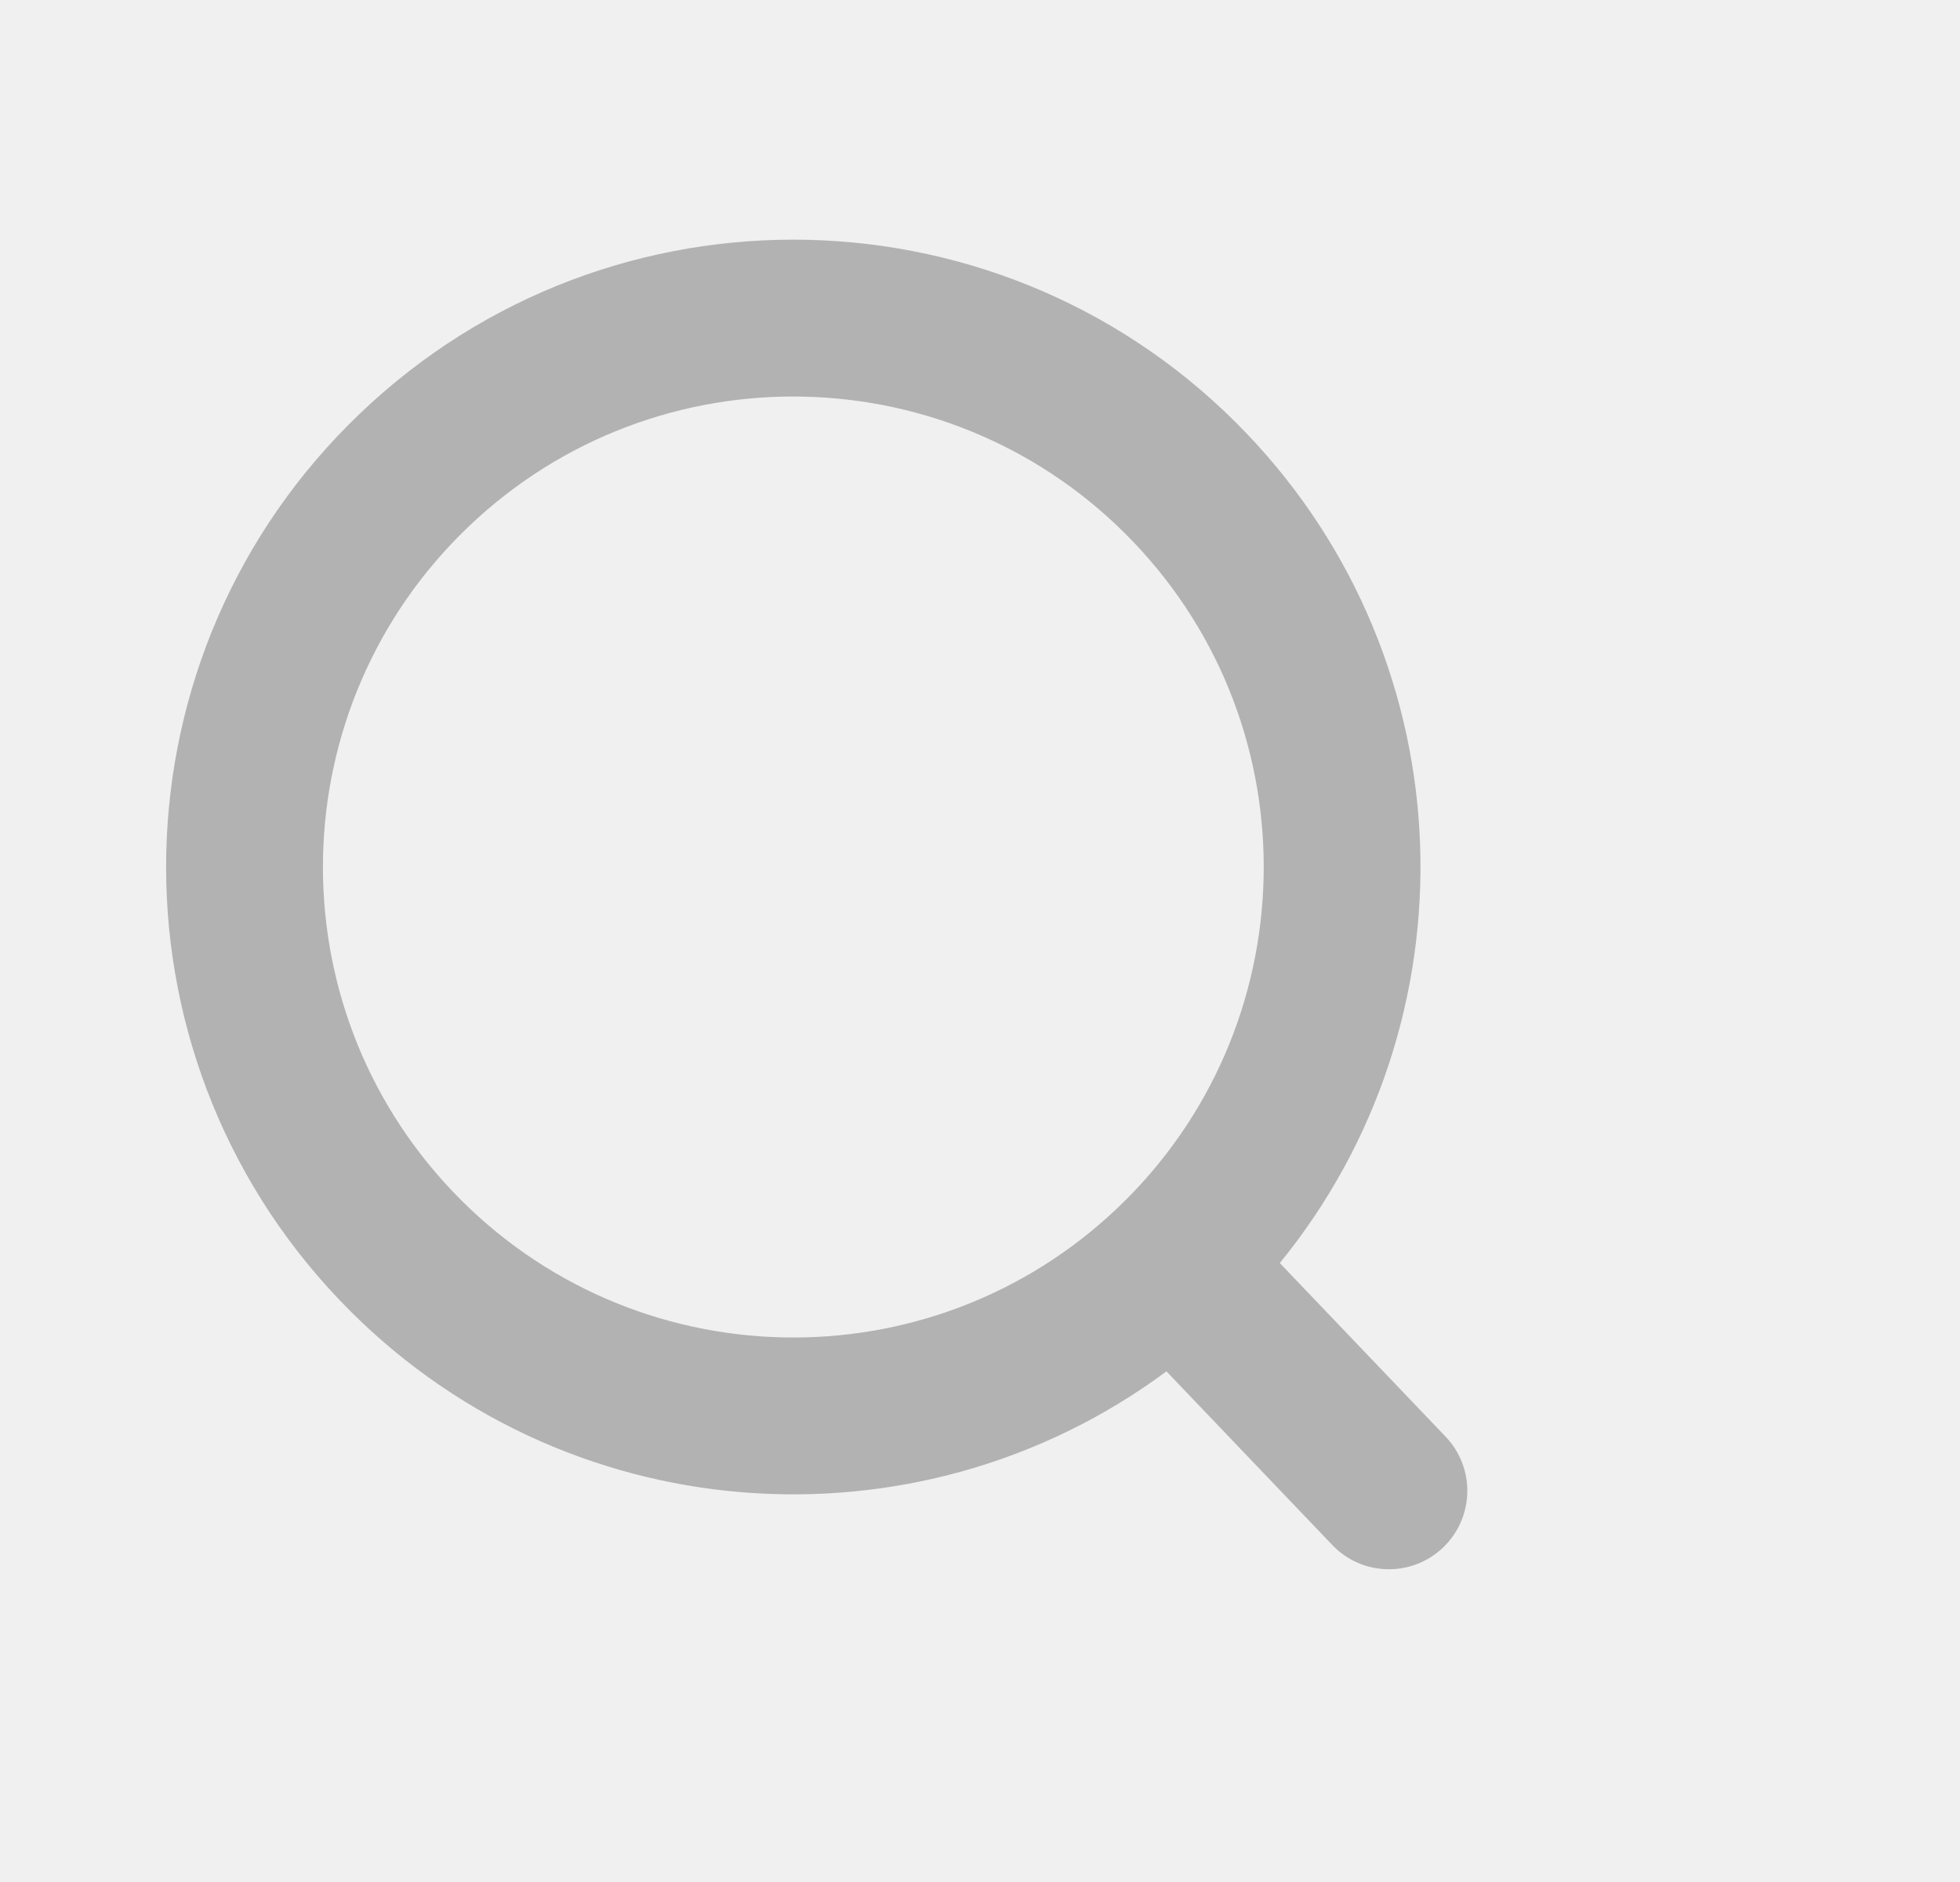
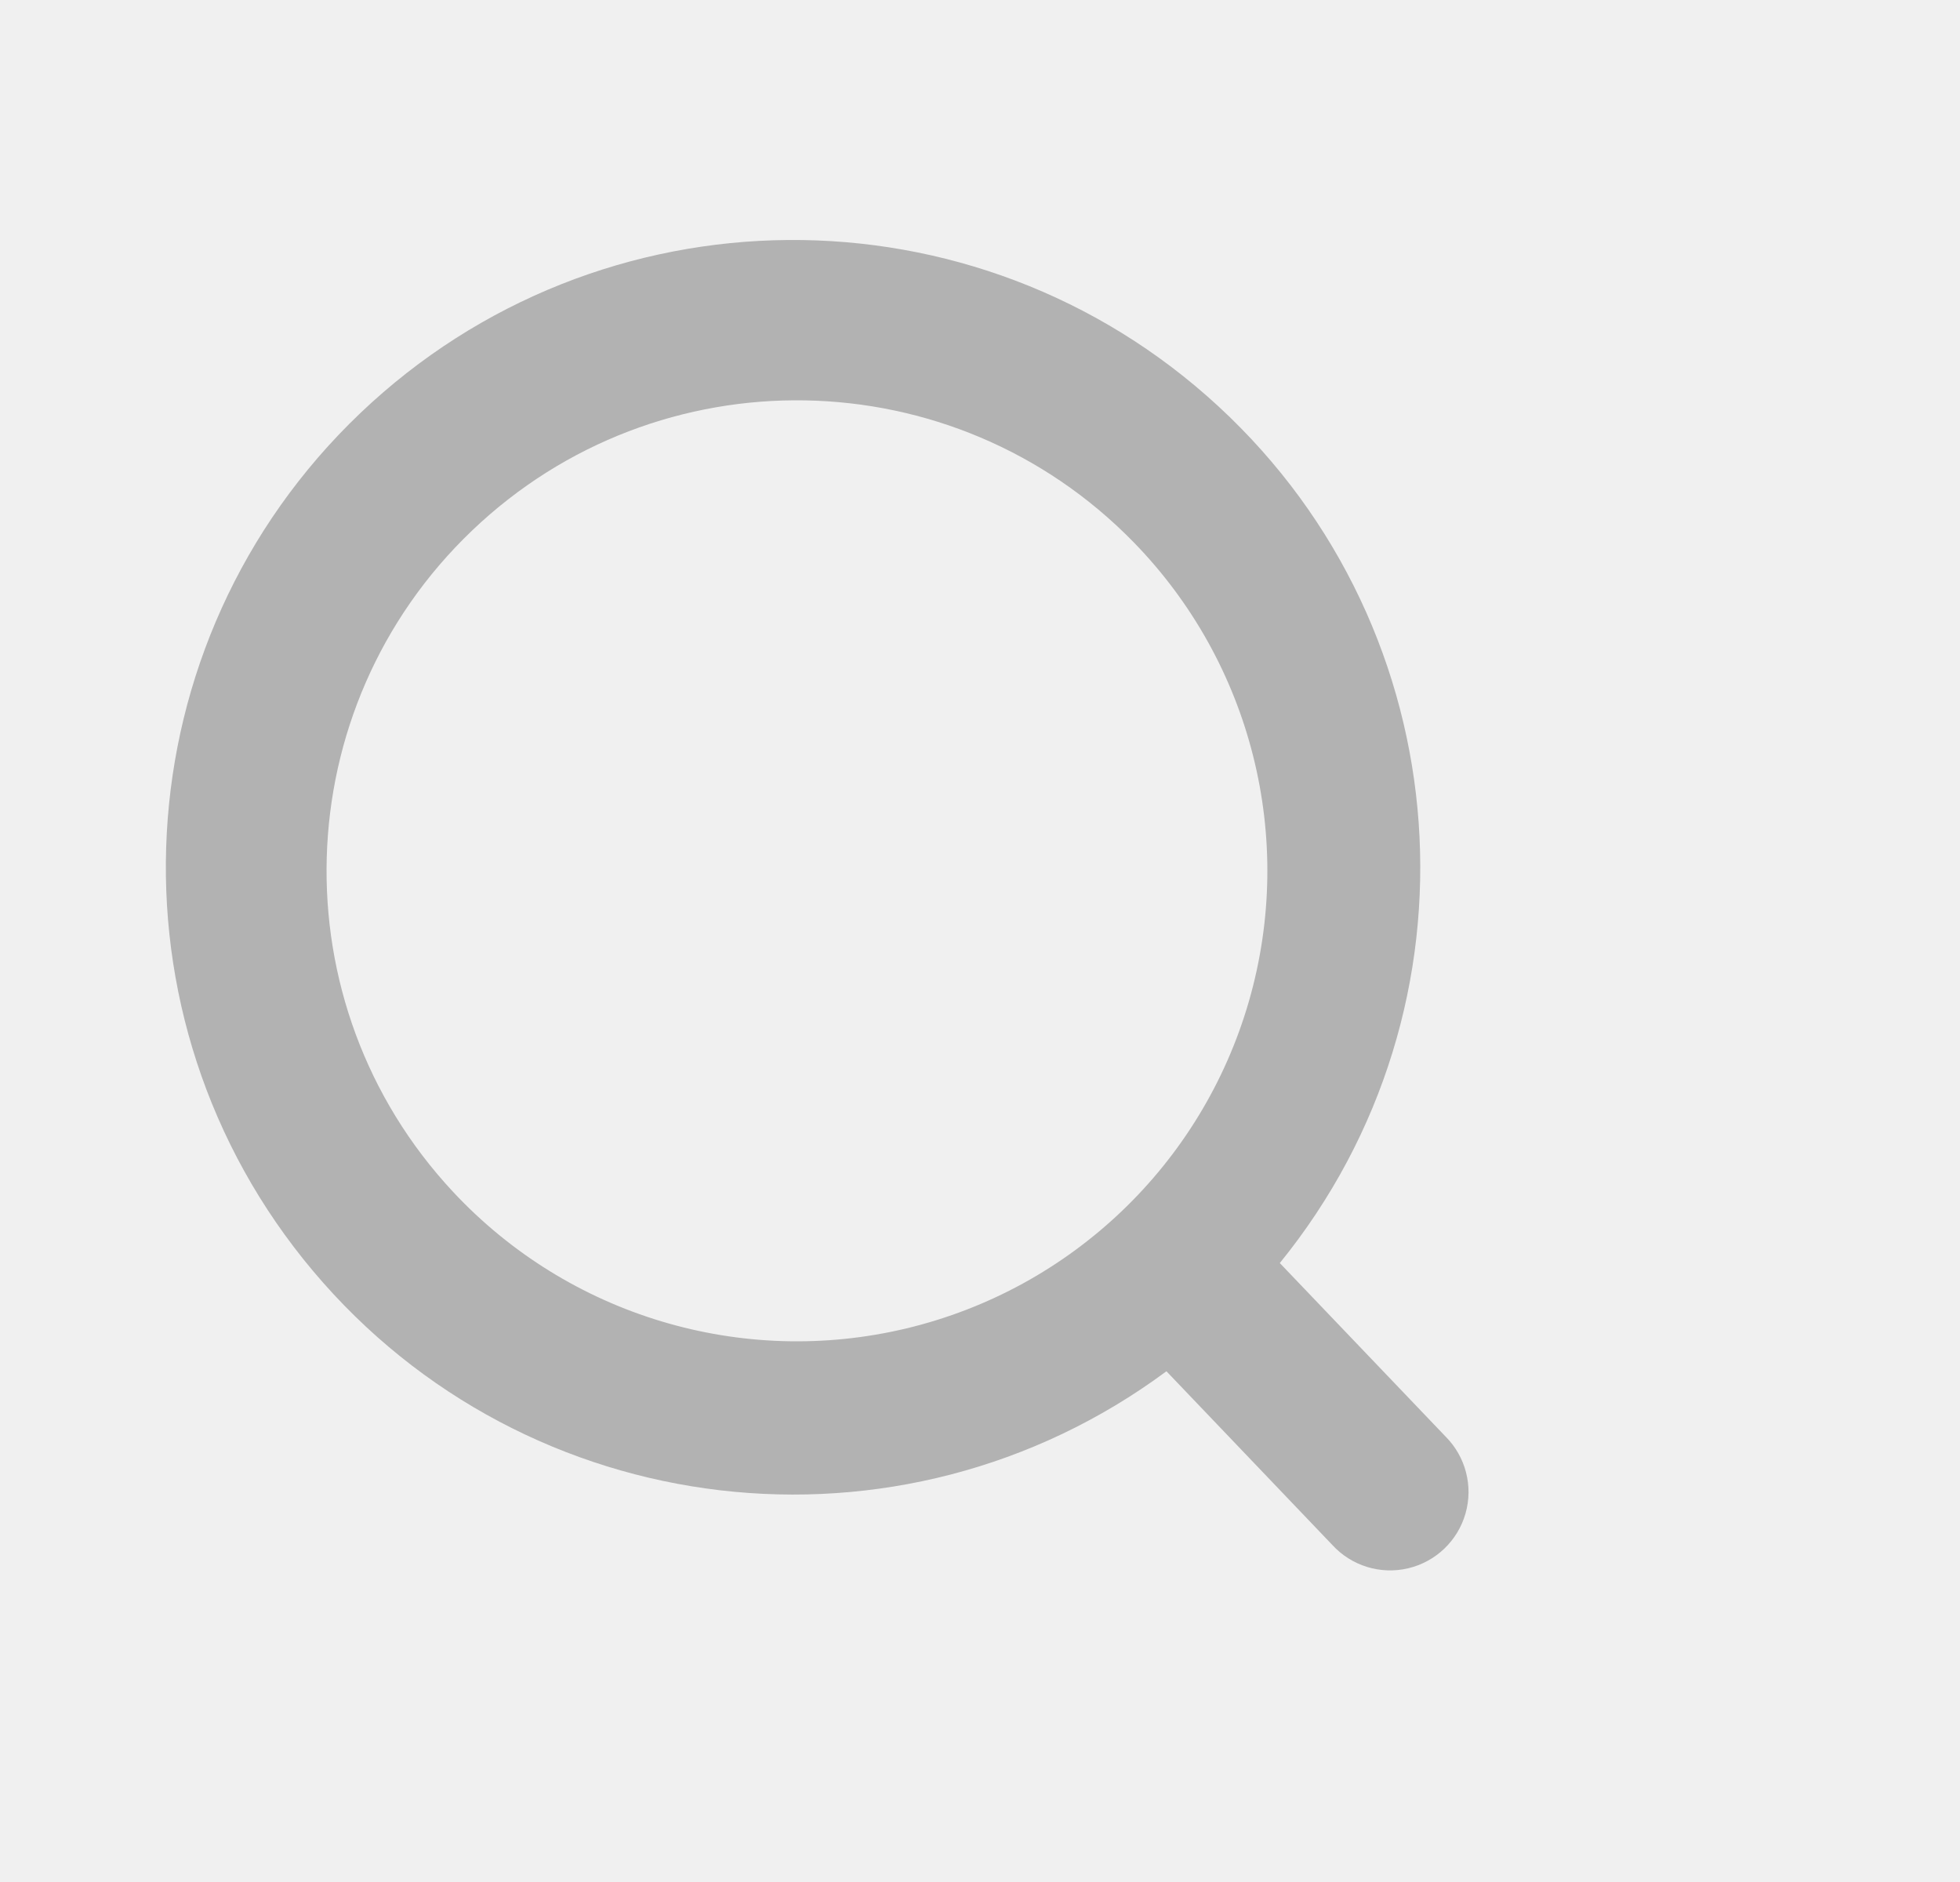
- <svg xmlns="http://www.w3.org/2000/svg" width="25" height="24" viewBox="0 0 25 24" fill="none">
-   <g clip-path="url(#clip0_148_2810)">
-     <path fill-rule="evenodd" clip-rule="evenodd" d="M14.458 6.913C16.747 9.309 16.659 13.107 14.263 15.396C11.866 17.684 8.068 17.597 5.78 15.2C3.491 12.804 3.579 9.006 5.975 6.717C8.371 4.429 12.169 4.516 14.458 6.913ZM16.324 16.107C18.838 13.025 18.722 8.482 15.904 5.531C12.853 2.336 7.789 2.219 4.594 5.271C1.398 8.322 1.282 13.386 4.333 16.581C7.151 19.532 11.684 19.858 14.878 17.488L16.993 19.702C17.374 20.102 18.007 20.116 18.406 19.735C18.806 19.353 18.82 18.72 18.439 18.321L16.324 16.107Z" fill="#B2B2B2" />
+ <svg xmlns="http://www.w3.org/2000/svg" width="25" height="24" fill="none" viewBox="0 0 25 24">
+   <g clip-path="url(#a)">
+     <path fill="#b2b2b2" fill-rule="evenodd" d="M14.458 6.913A6 6 0 1 1 5.78 15.2a6 6 0 0 1 8.678-8.287m1.866 9.194A8.001 8.001 0 0 0 4.594 5.27a8 8 0 0 0 10.284 12.217l2.115 2.214a1 1 0 1 0 1.446-1.381z" clip-rule="evenodd" />
  </g>
  <defs>
-     <clipPath id="clip0_148_2810">
-       <rect width="24" height="24" fill="white" transform="translate(0.5)" />
+     <clipPath id="a">
+       <path fill="#fff" d="M.5 0h24v24H.5z" />
    </clipPath>
  </defs>
</svg>
